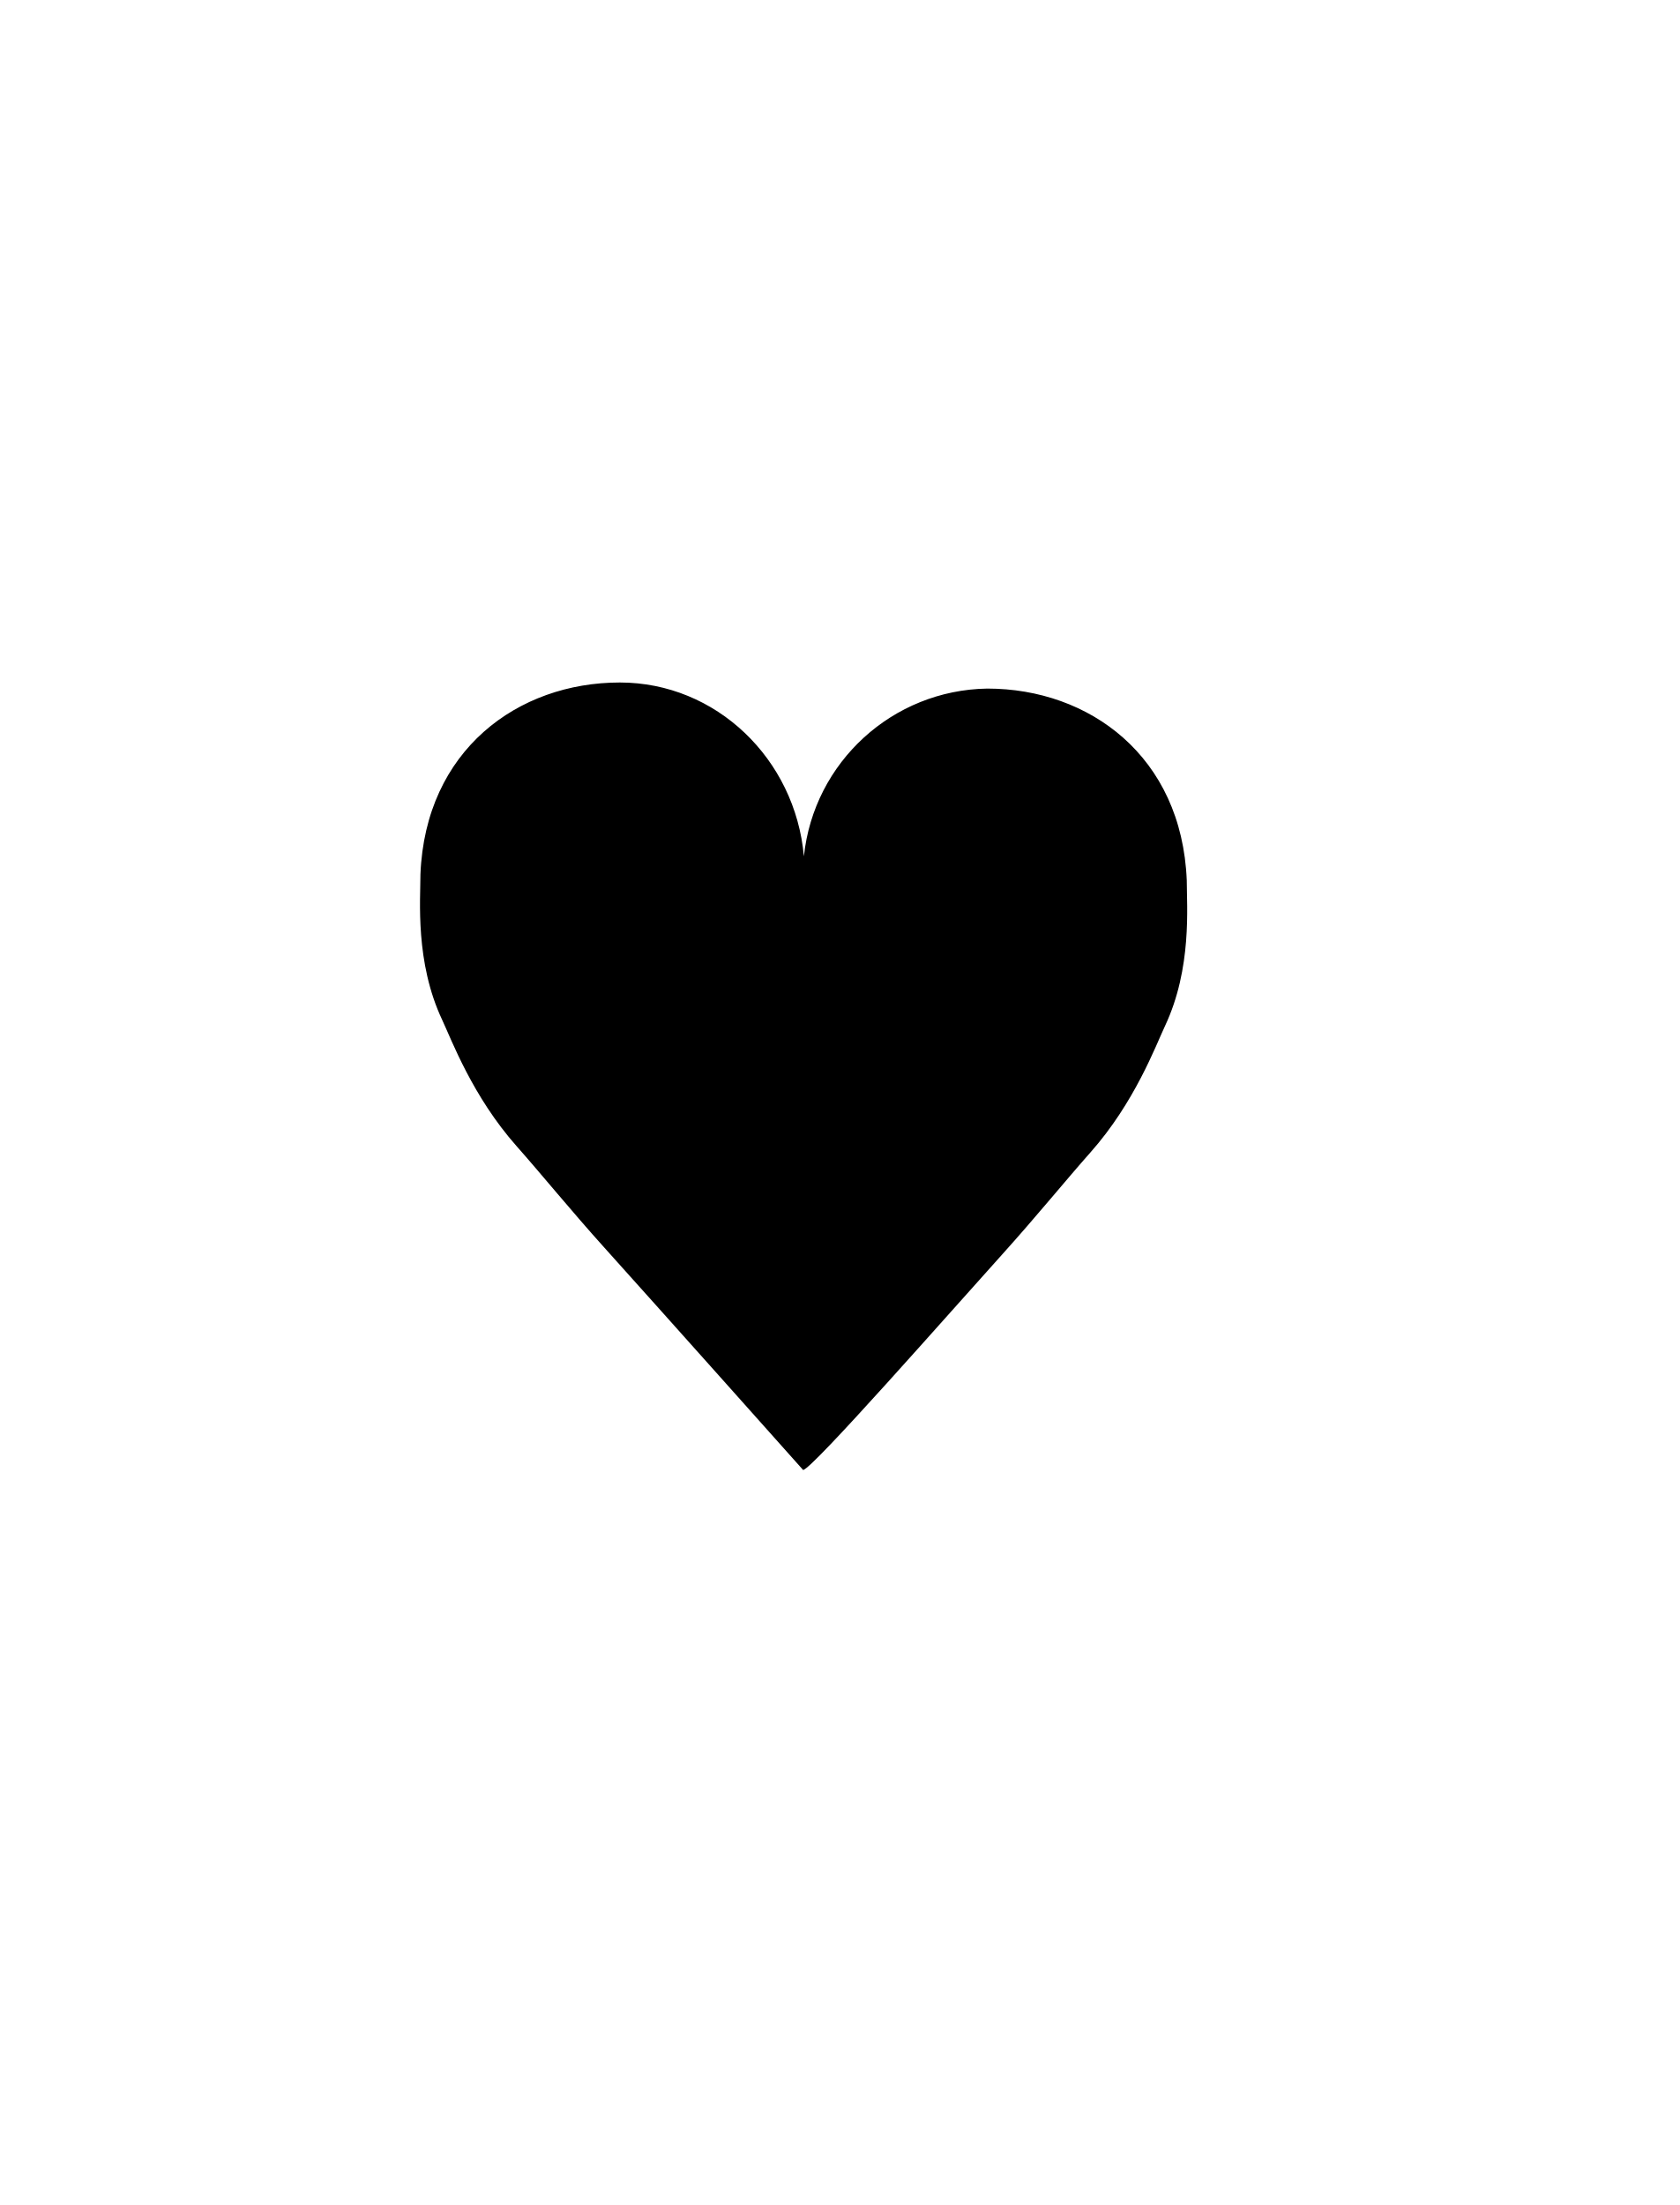
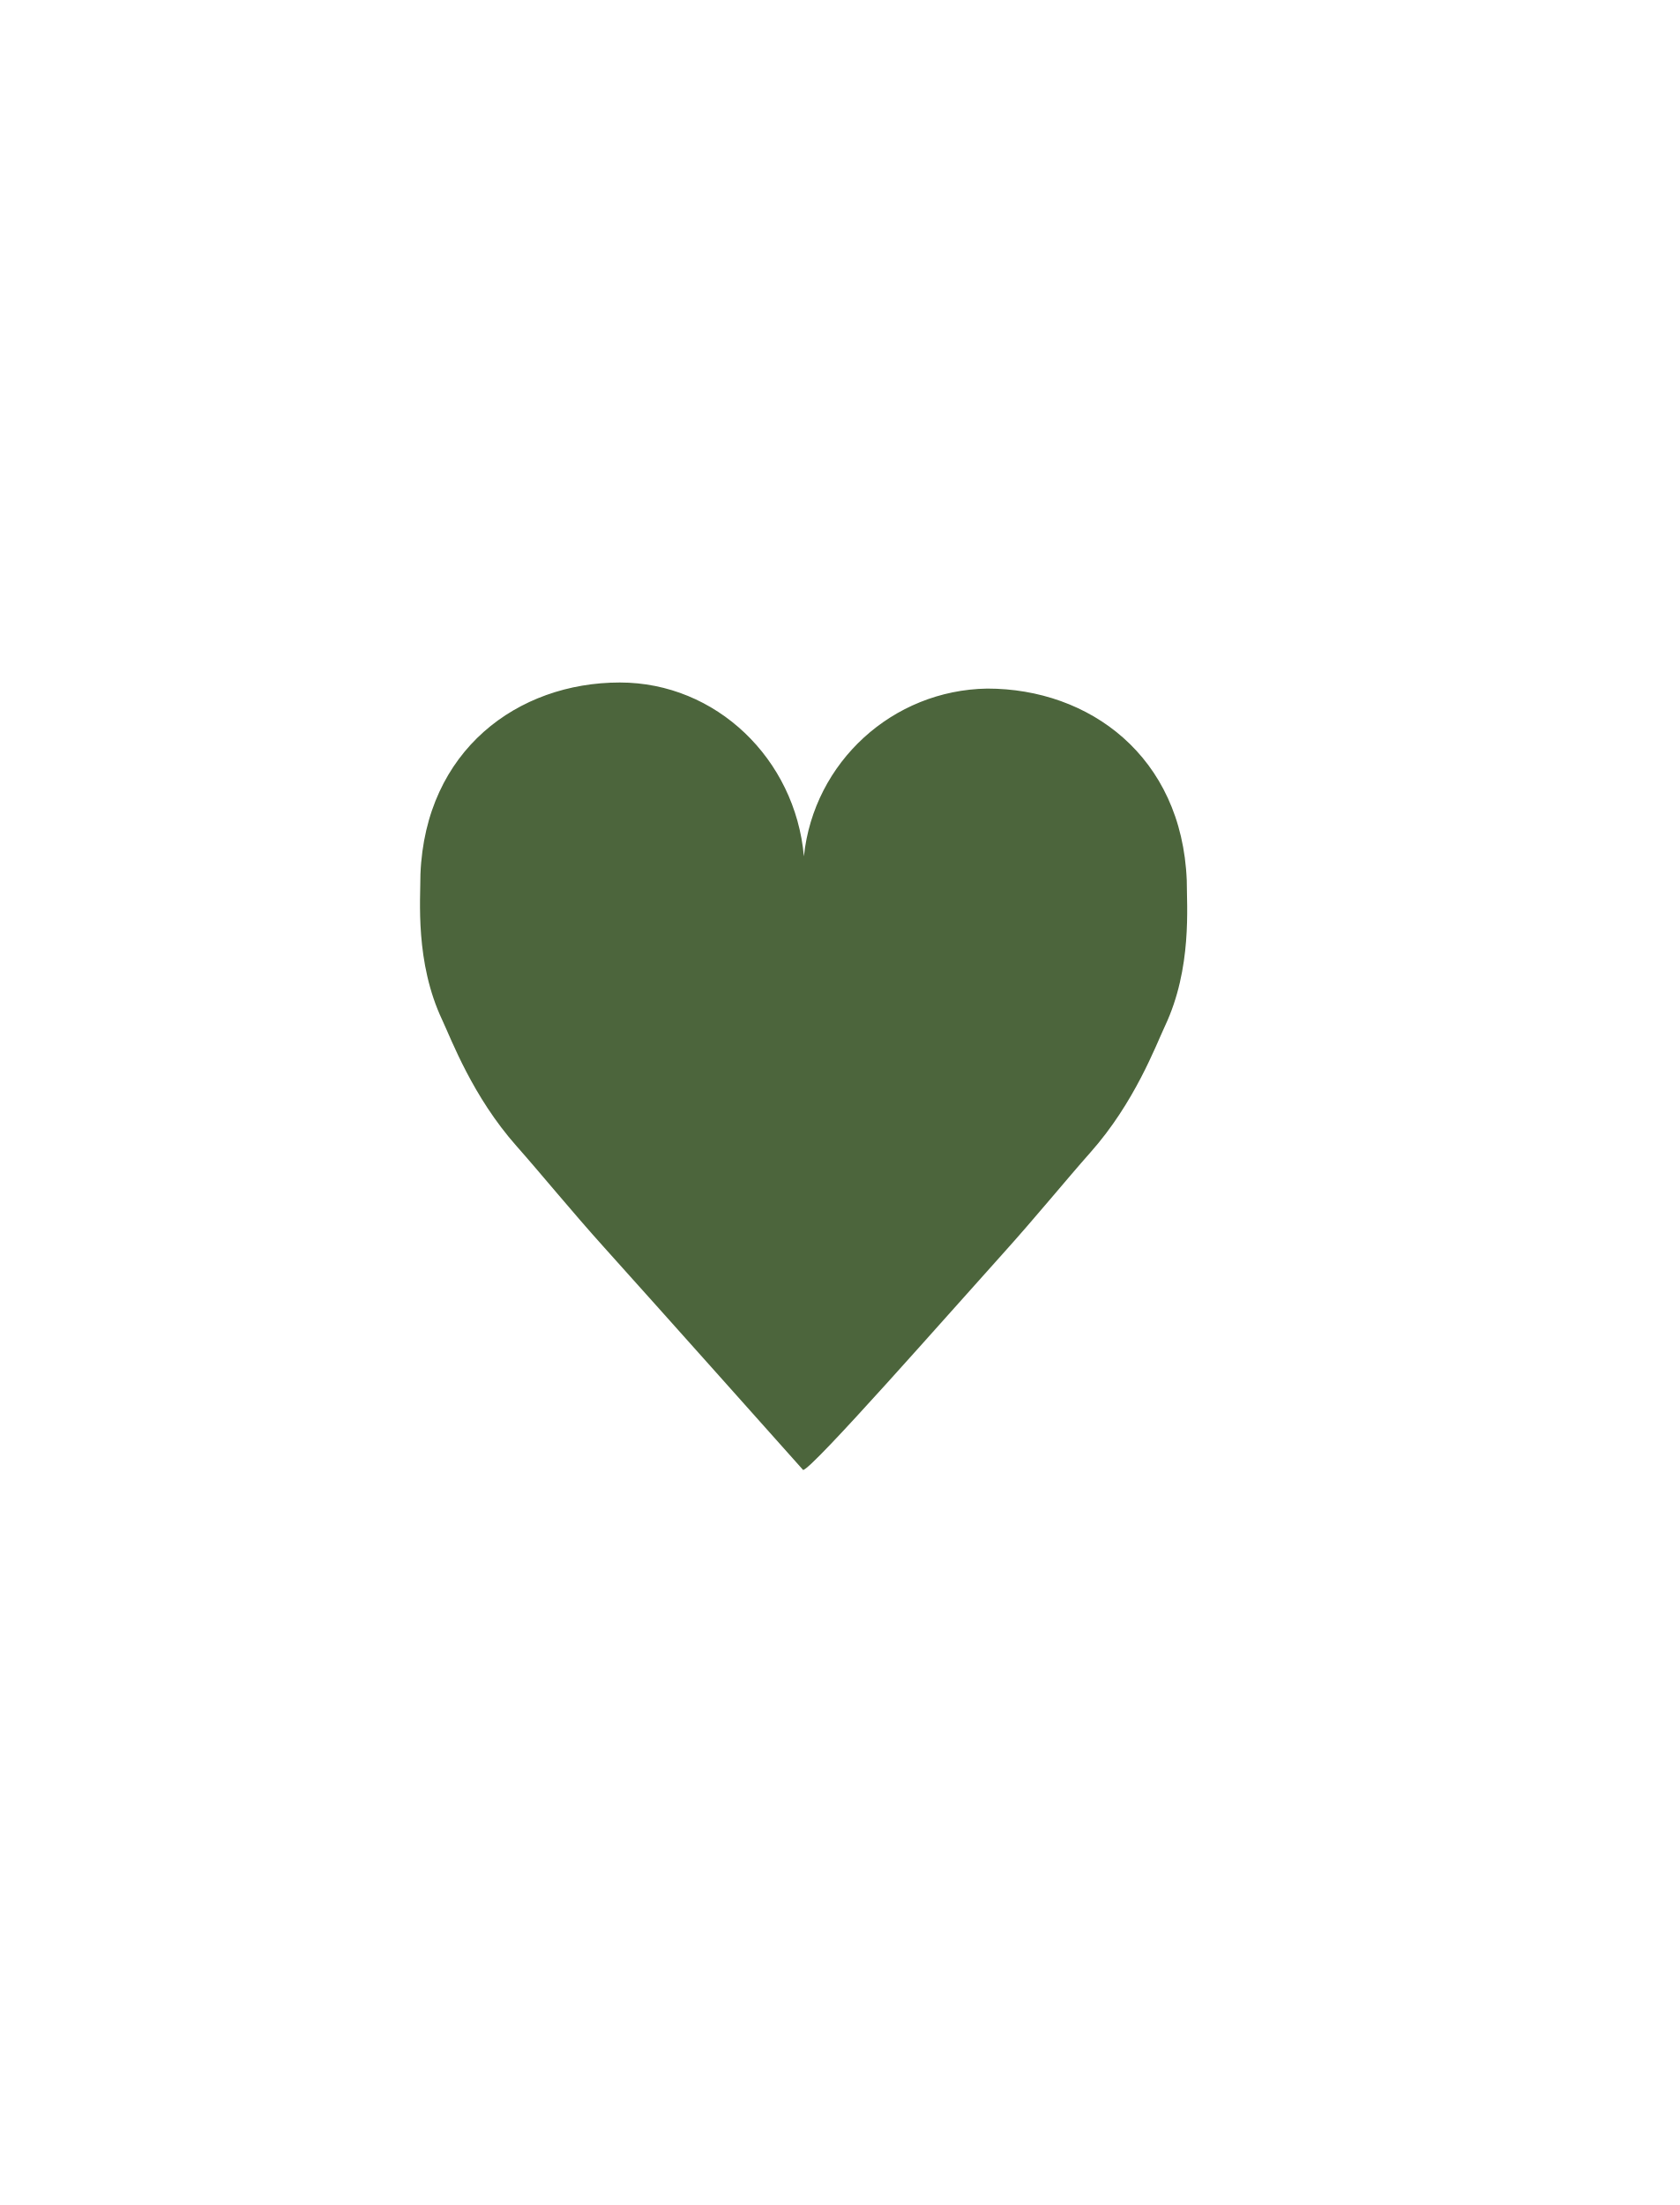
<svg xmlns="http://www.w3.org/2000/svg" viewBox="0 0 160 210">
-   <g transform="translate(-26 -476)">
+   <g transform="translate(-26 -476)" fill="#4C653C">
    <path d="M36.509,58.447A17.846,17.846,0,0,1,19.041,74.421c-9.723,0-18.522-6.445-19-18.261,0-2.453-.517-8.376,2.077-13.882C3,40.406,5,35,9.206,30.257c2.287-2.579,5.25-6.215,8.351-9.654C22.563,15.05,35.784,0,36.581.007c0,0,0-.007,0-.007l.007.008a.034.034,0,0,1,.03.034c.787.882,13.853,15.536,18.9,21.139,3.1,3.44,6.064,7.075,8.351,9.655,4.208,4.743,6.207,10.149,7.089,12.021,2.593,5.506,2.075,11.429,2.075,13.883C72.561,68.554,63.761,75,54.039,75,44.87,75,37.339,67.731,36.509,58.447Z" transform="translate(139.08 616) rotate(180)" />
  </g>
</svg>
